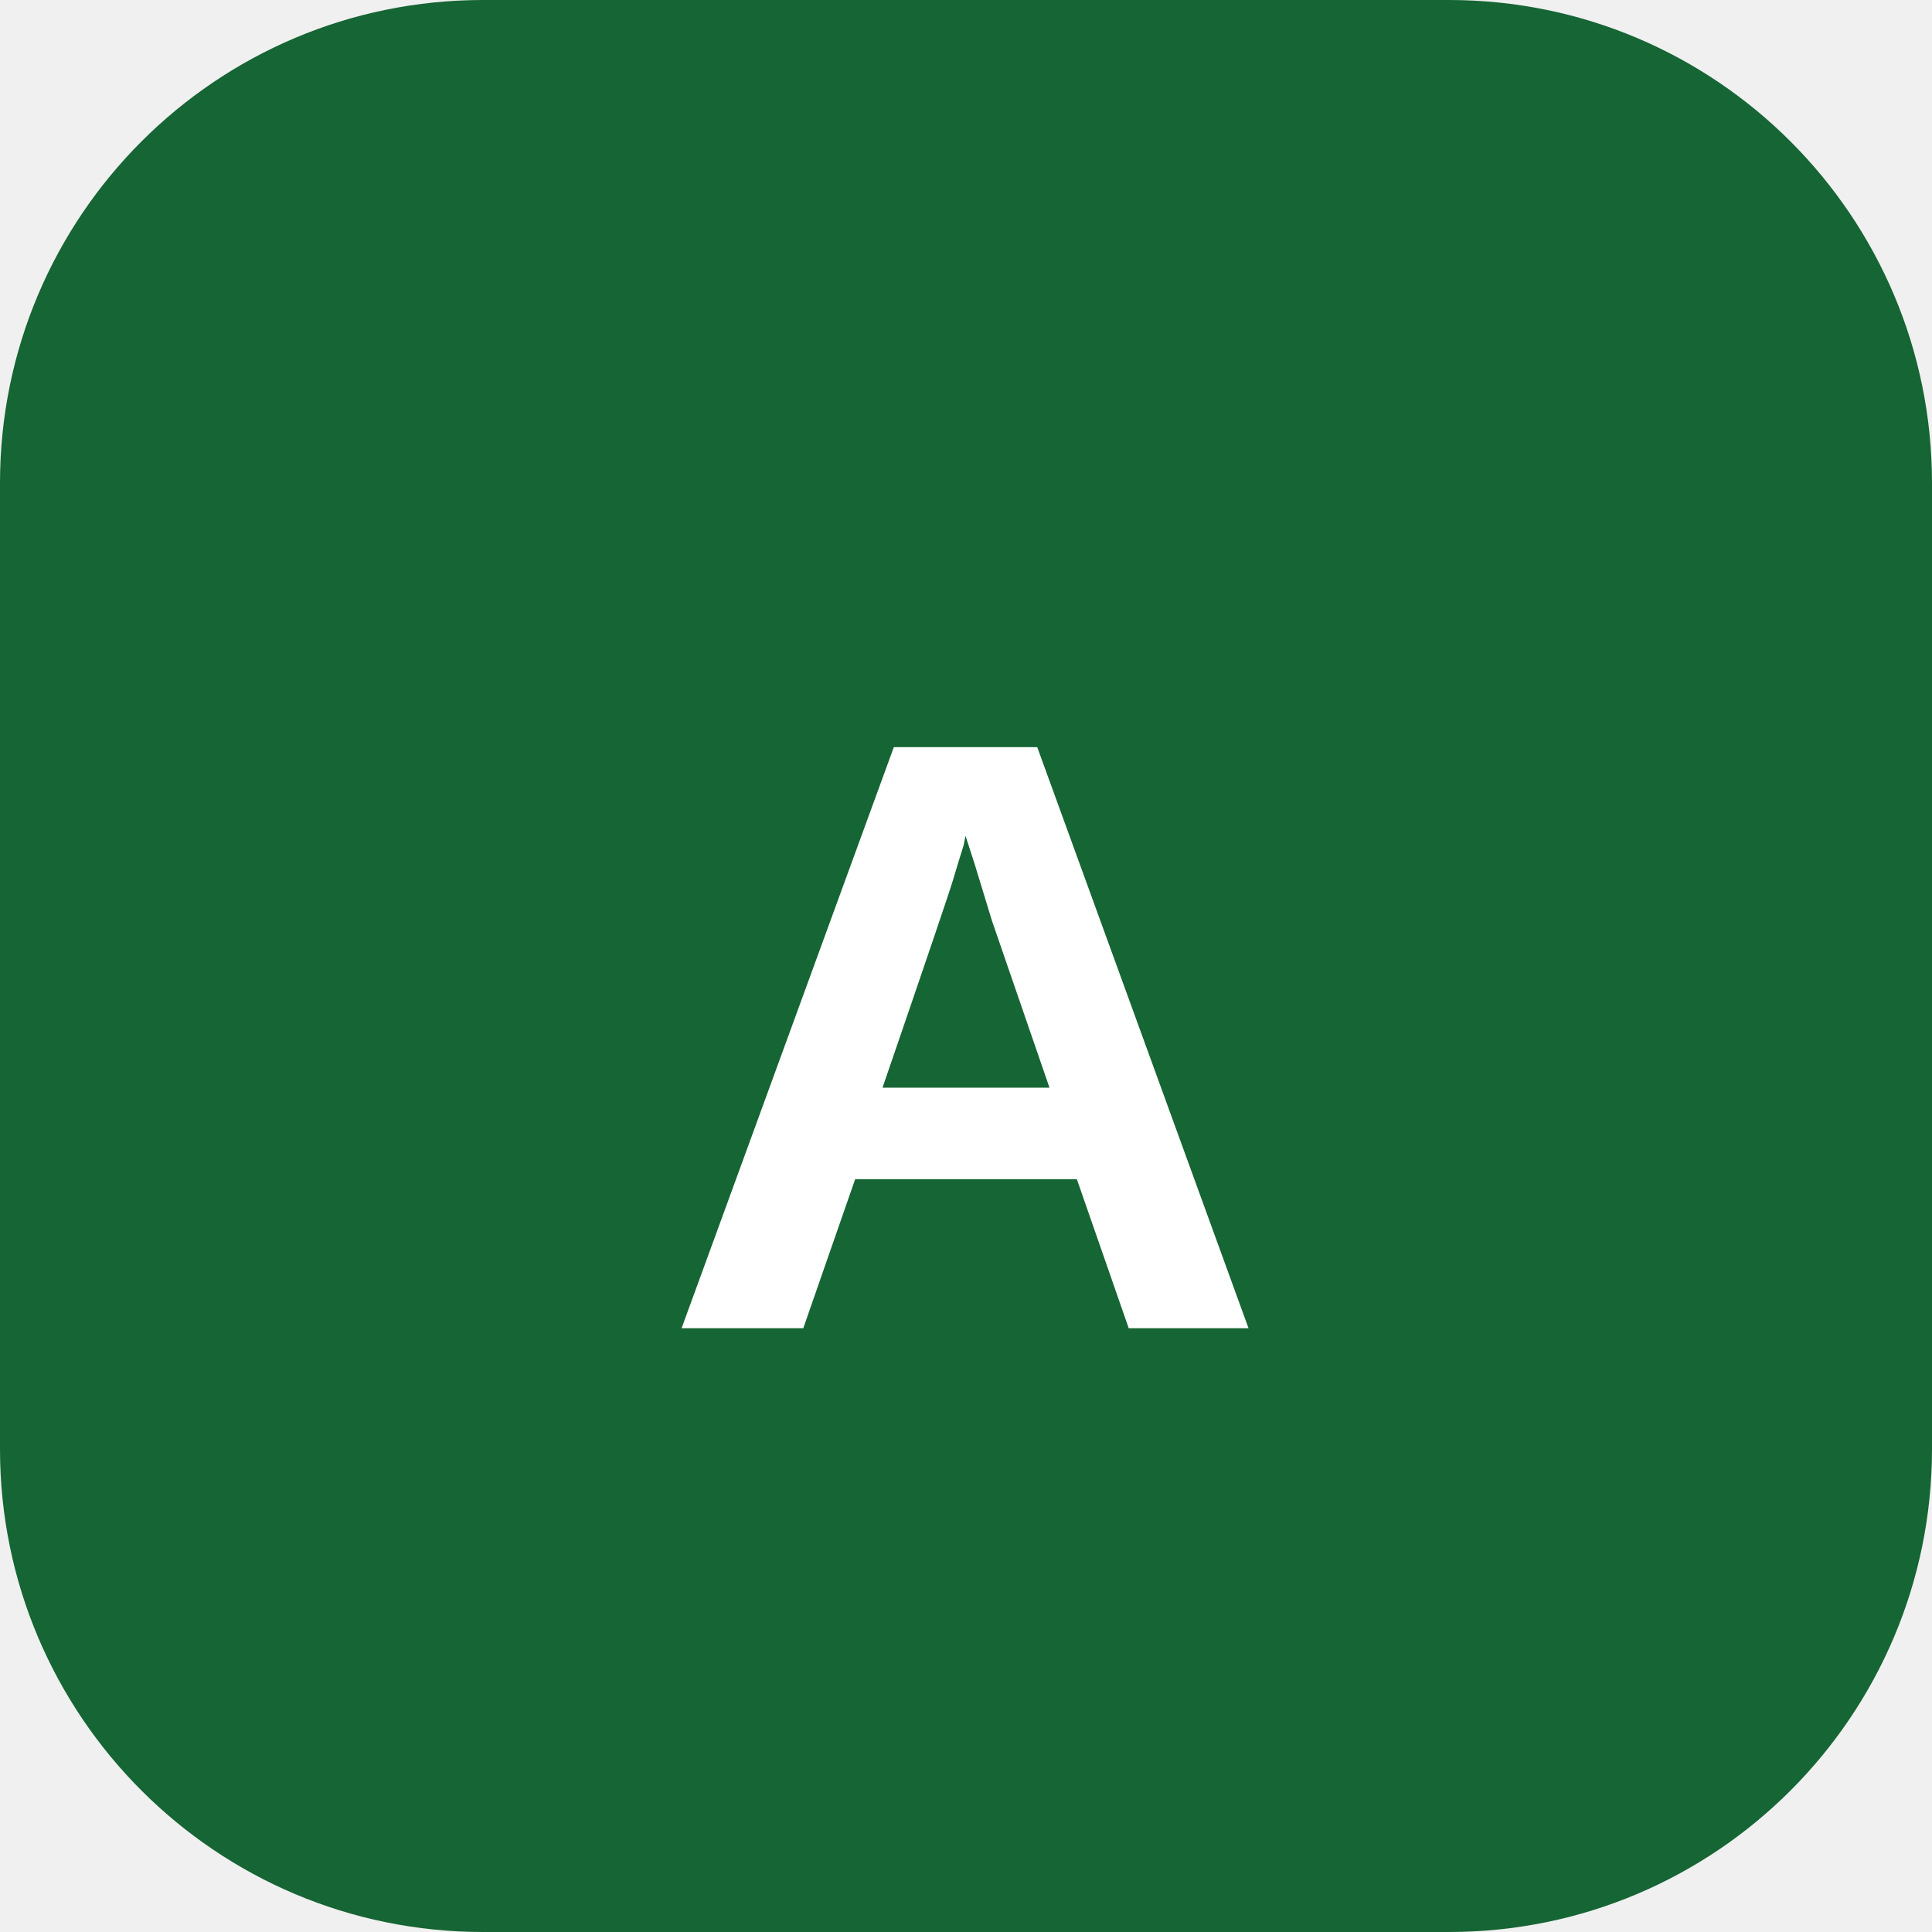
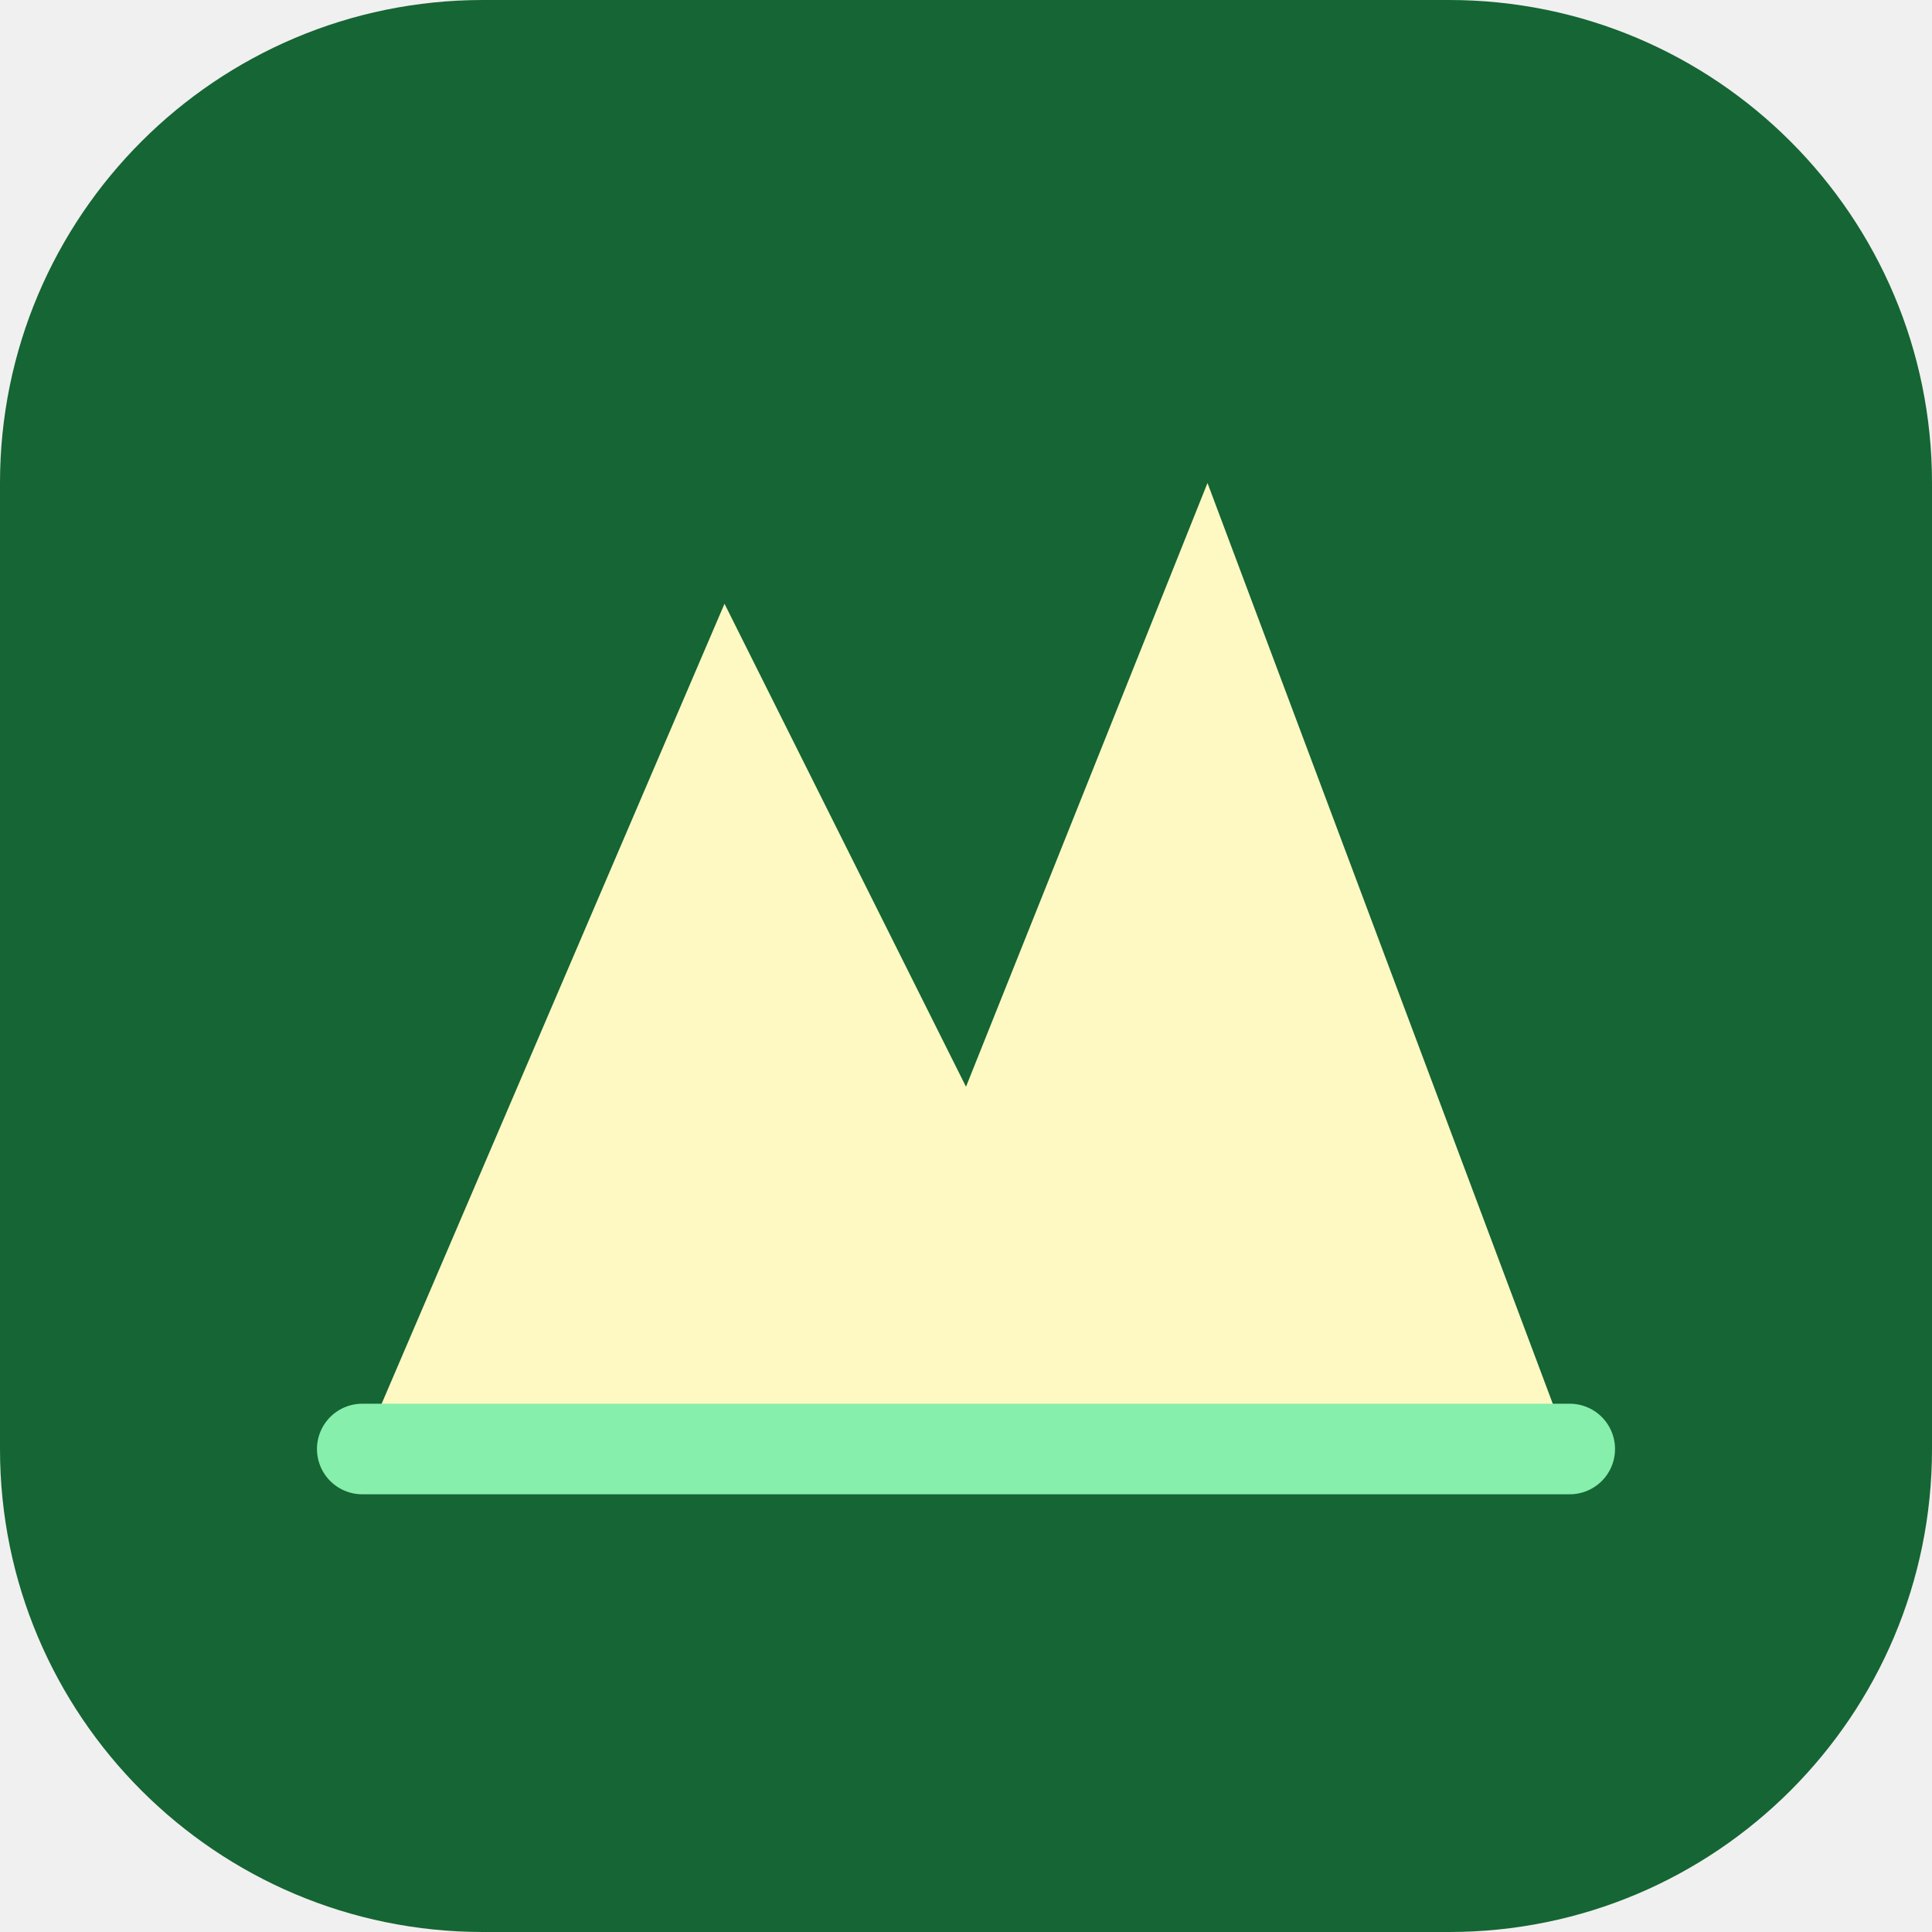
<svg xmlns="http://www.w3.org/2000/svg" width="32" height="32" viewBox="0 0 32 32">
  <rect width="32" height="32" rx="8" fill="#166534" />
-   <text x="16" y="22" text-anchor="middle" fill="#fff" font-family="Arial,sans-serif" font-size="14" font-weight="700">A</text>
+   <path d="M6 24 L12 10 L16 18 L20 8 L26 24 Z" fill="#fef9c3" />
+   <path d="M6 24 H26" stroke="#86efac" stroke-width="1.5" stroke-linecap="round" />
</svg>
